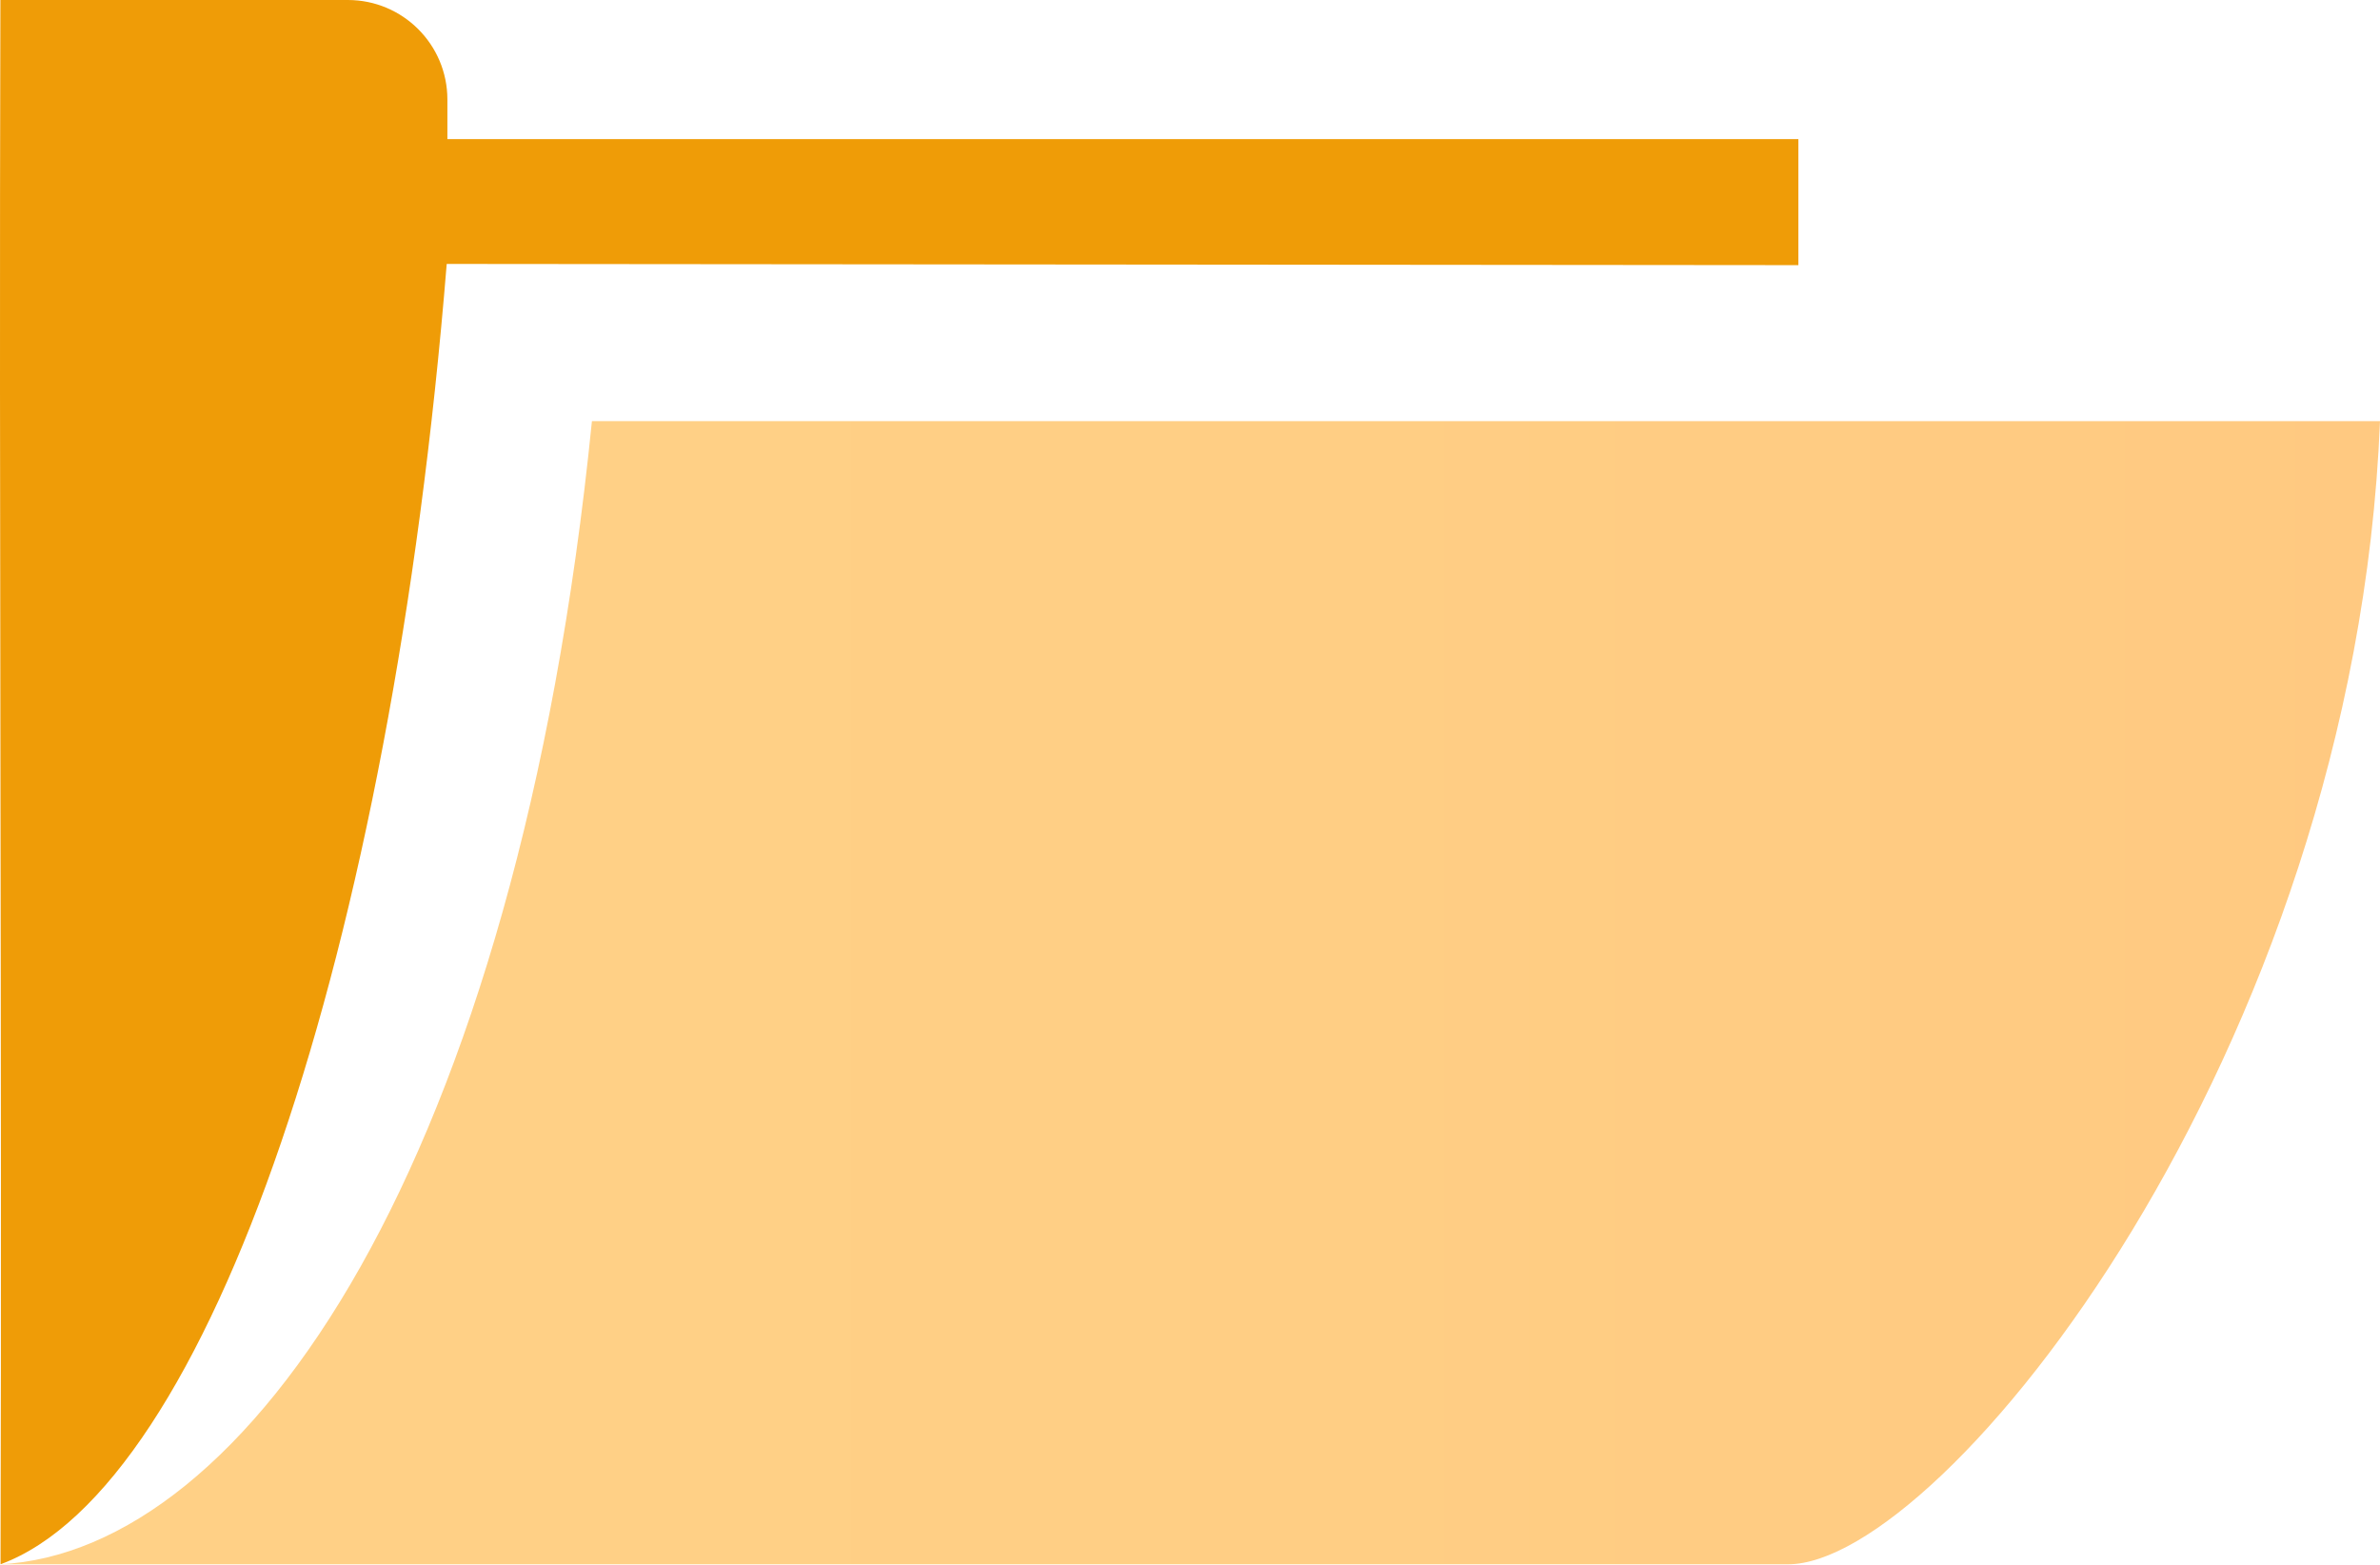
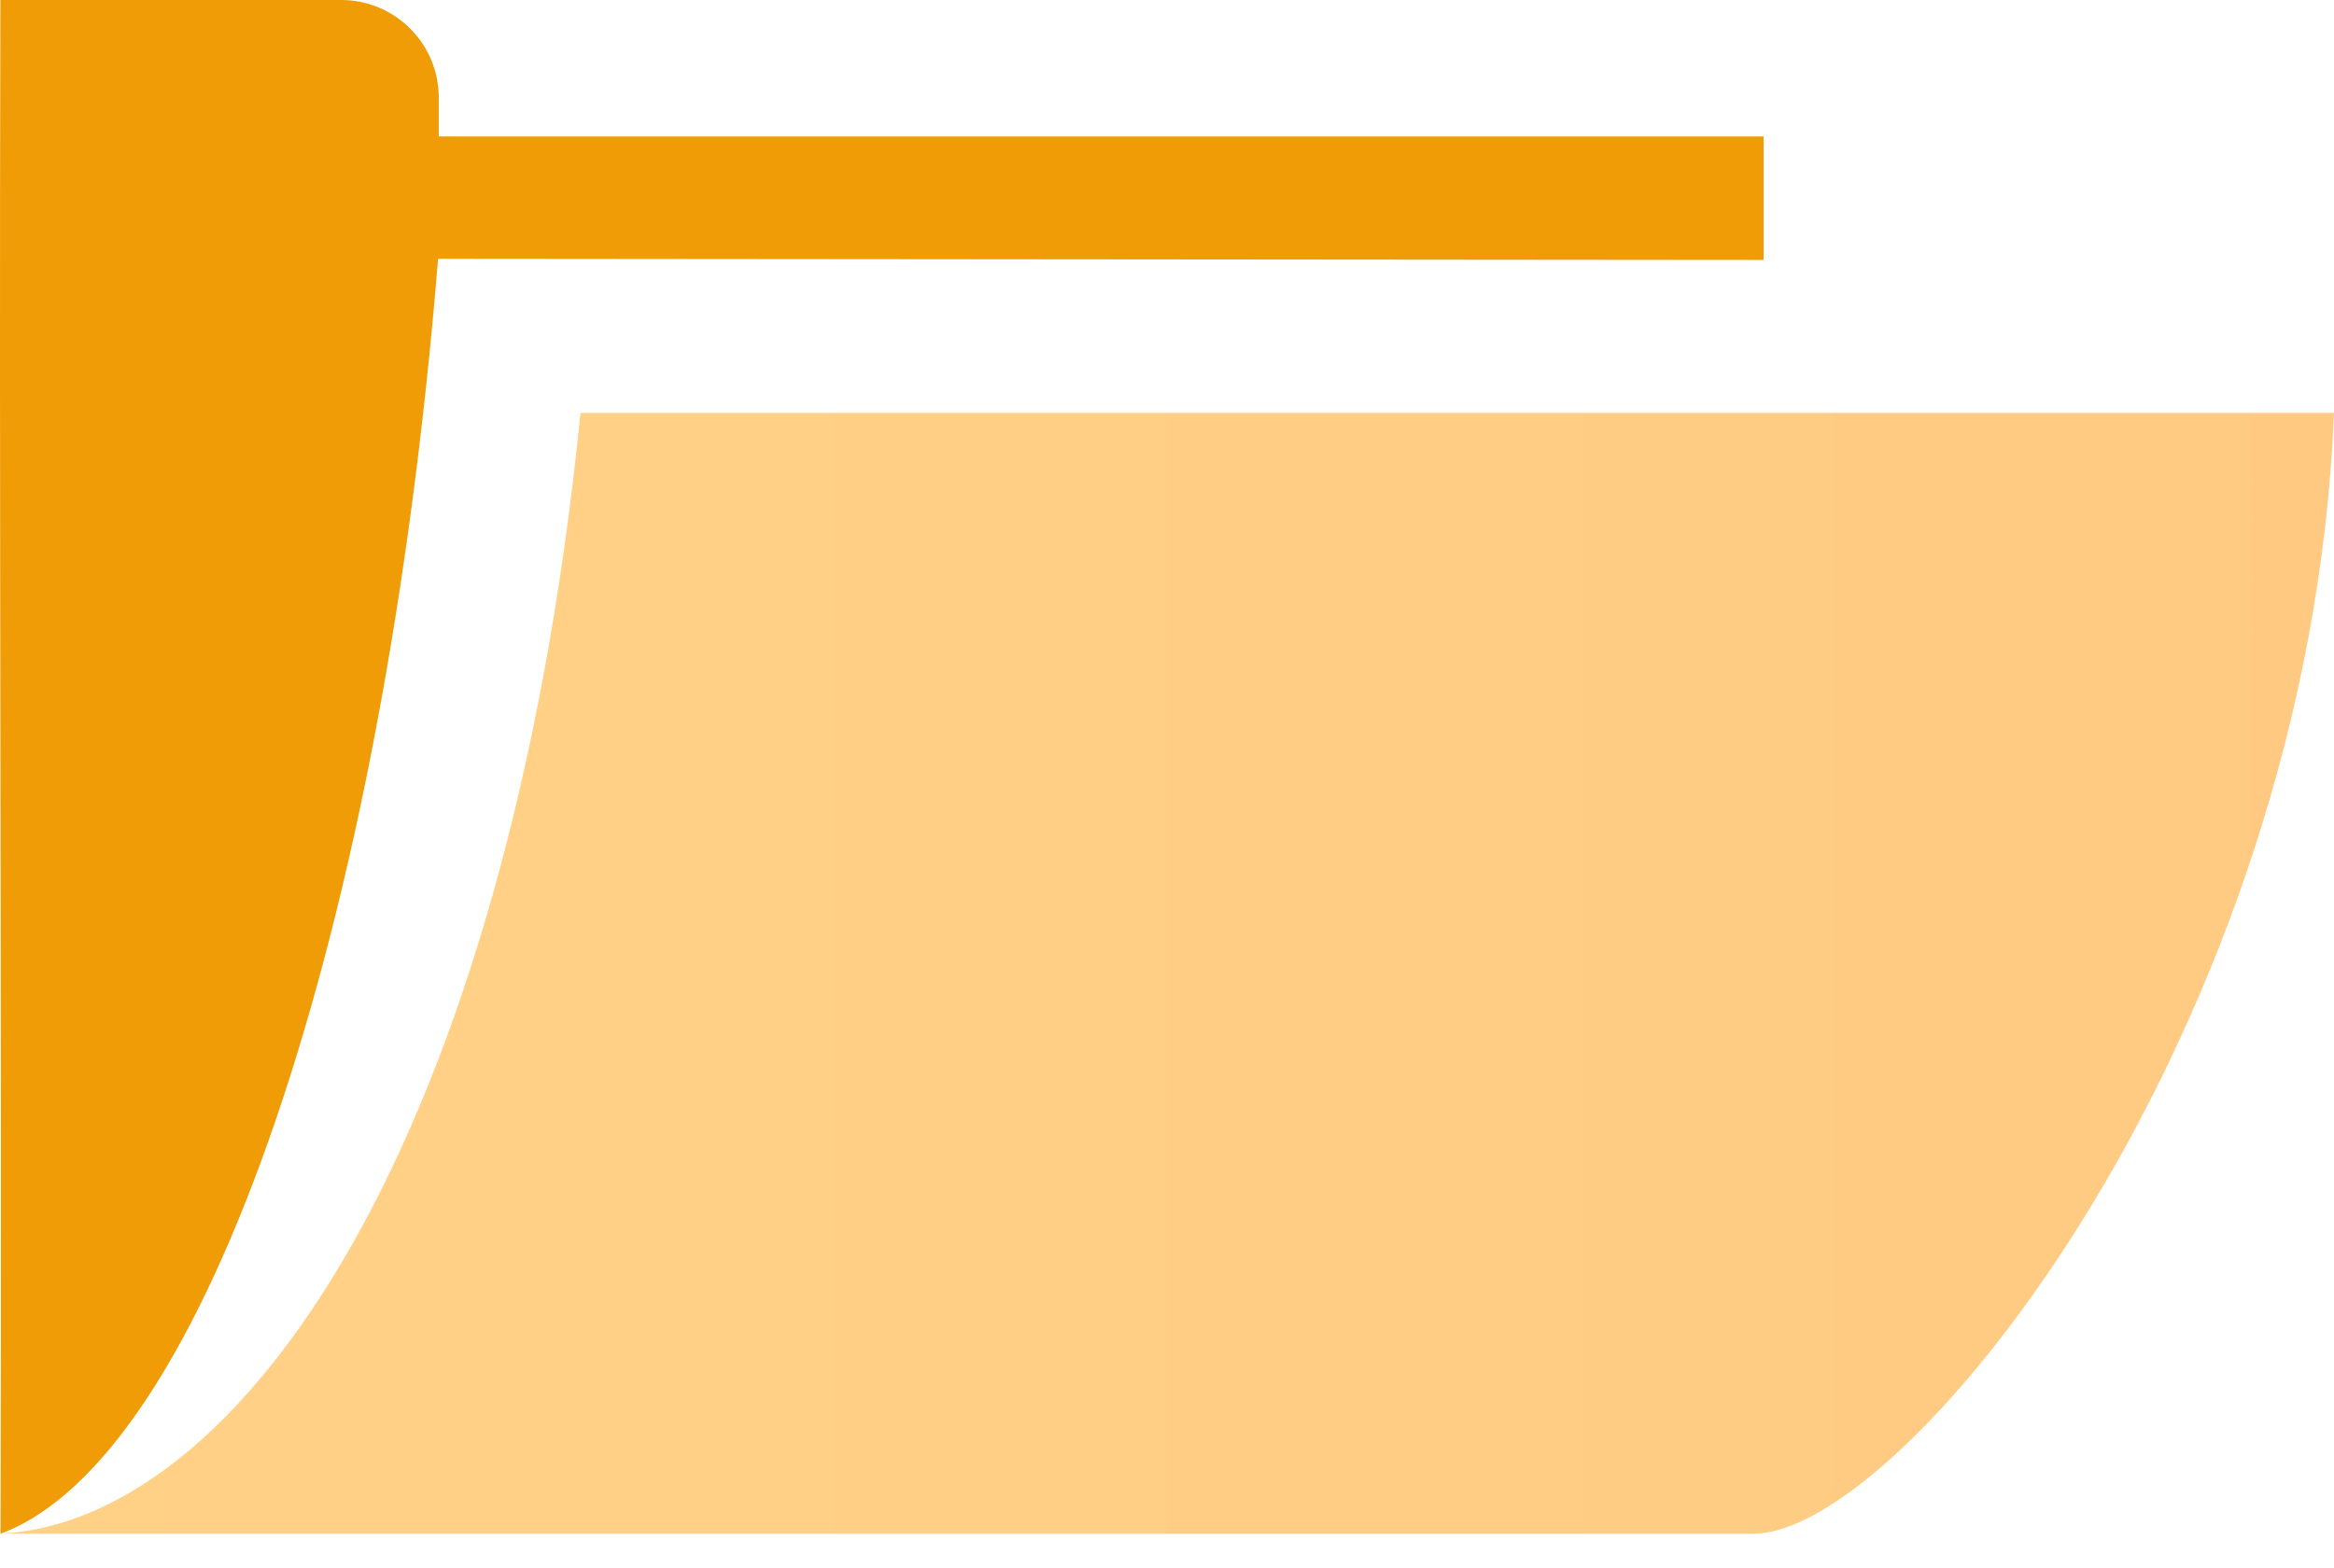
- <svg xmlns="http://www.w3.org/2000/svg" width="356" height="234" xml:space="preserve" overflow="hidden">
+ <svg xmlns="http://www.w3.org/2000/svg" width="64" height="43" viewBox="0 0 64 43" fill="none">
+   <path fill-rule="evenodd" clip-rule="evenodd" d="M0.011 0H9.354C10.832 0 12.031 1.198 12.031 2.676V3.742H48.36V7.13L12.013 7.098C10.519 25.527 5.638 39.992 0.015 42.067C0.054 28.045 -0.029 14.022 0.011 0Z" fill="#EF9C07" />
+   <path fill-rule="evenodd" clip-rule="evenodd" d="M0 42.067C6.625 41.737 13.911 31.324 15.918 11.326H64C63.313 28.349 52.234 42.067 48.083 42.067H0Z" fill="url(#paint0_linear_2166_1172)" />
  <defs>
-     <clipPath id="clip0">
-       <rect x="2020" y="95" width="356" height="234" />
-     </clipPath>
-     <linearGradient x1="2020" y1="243.5" x2="2376" y2="243.5" gradientUnits="userSpaceOnUse" spreadMethod="reflect" id="fill1">
-       <stop offset="0" stop-color="#FFD187" />
+     <linearGradient id="paint0_linear_2166_1172" x1="0" y1="26.697" x2="64" y2="26.697" gradientUnits="userSpaceOnUse">
+       <stop stop-color="#FFD187" />
      <stop offset="0.143" stop-color="#FFD086" />
      <stop offset="0.286" stop-color="#FFD086" />
      <stop offset="0.429" stop-color="#FFCF85" />
      <stop offset="0.571" stop-color="#FFCE84" />
      <stop offset="0.714" stop-color="#FFCC83" />
      <stop offset="0.857" stop-color="#FFCB82" />
      <stop offset="1" stop-color="#FFC981" />
    </linearGradient>
  </defs>
-   <g clip-path="url(#clip0)" transform="translate(-2020 -95)">
-     <path d="M2020.06 95 2072.03 95C2080.25 95 2086.92 101.665 2086.92 109.886L2086.92 115.813 2289 115.813 2289 134.663 2086.82 134.482C2078.51 236.997 2051.36 317.457 2020.08 329 2020.3 251 2019.84 173 2020.06 95Z" fill="#EF9C07" fill-rule="evenodd" />
-     <path d="M2020 329C2056.85 327.161 2097.38 269.242 2108.54 158L2376 158C2372.18 252.694 2310.55 329 2287.46 329L2020 329Z" fill="url(#fill1)" fill-rule="evenodd" />
-   </g>
</svg>
